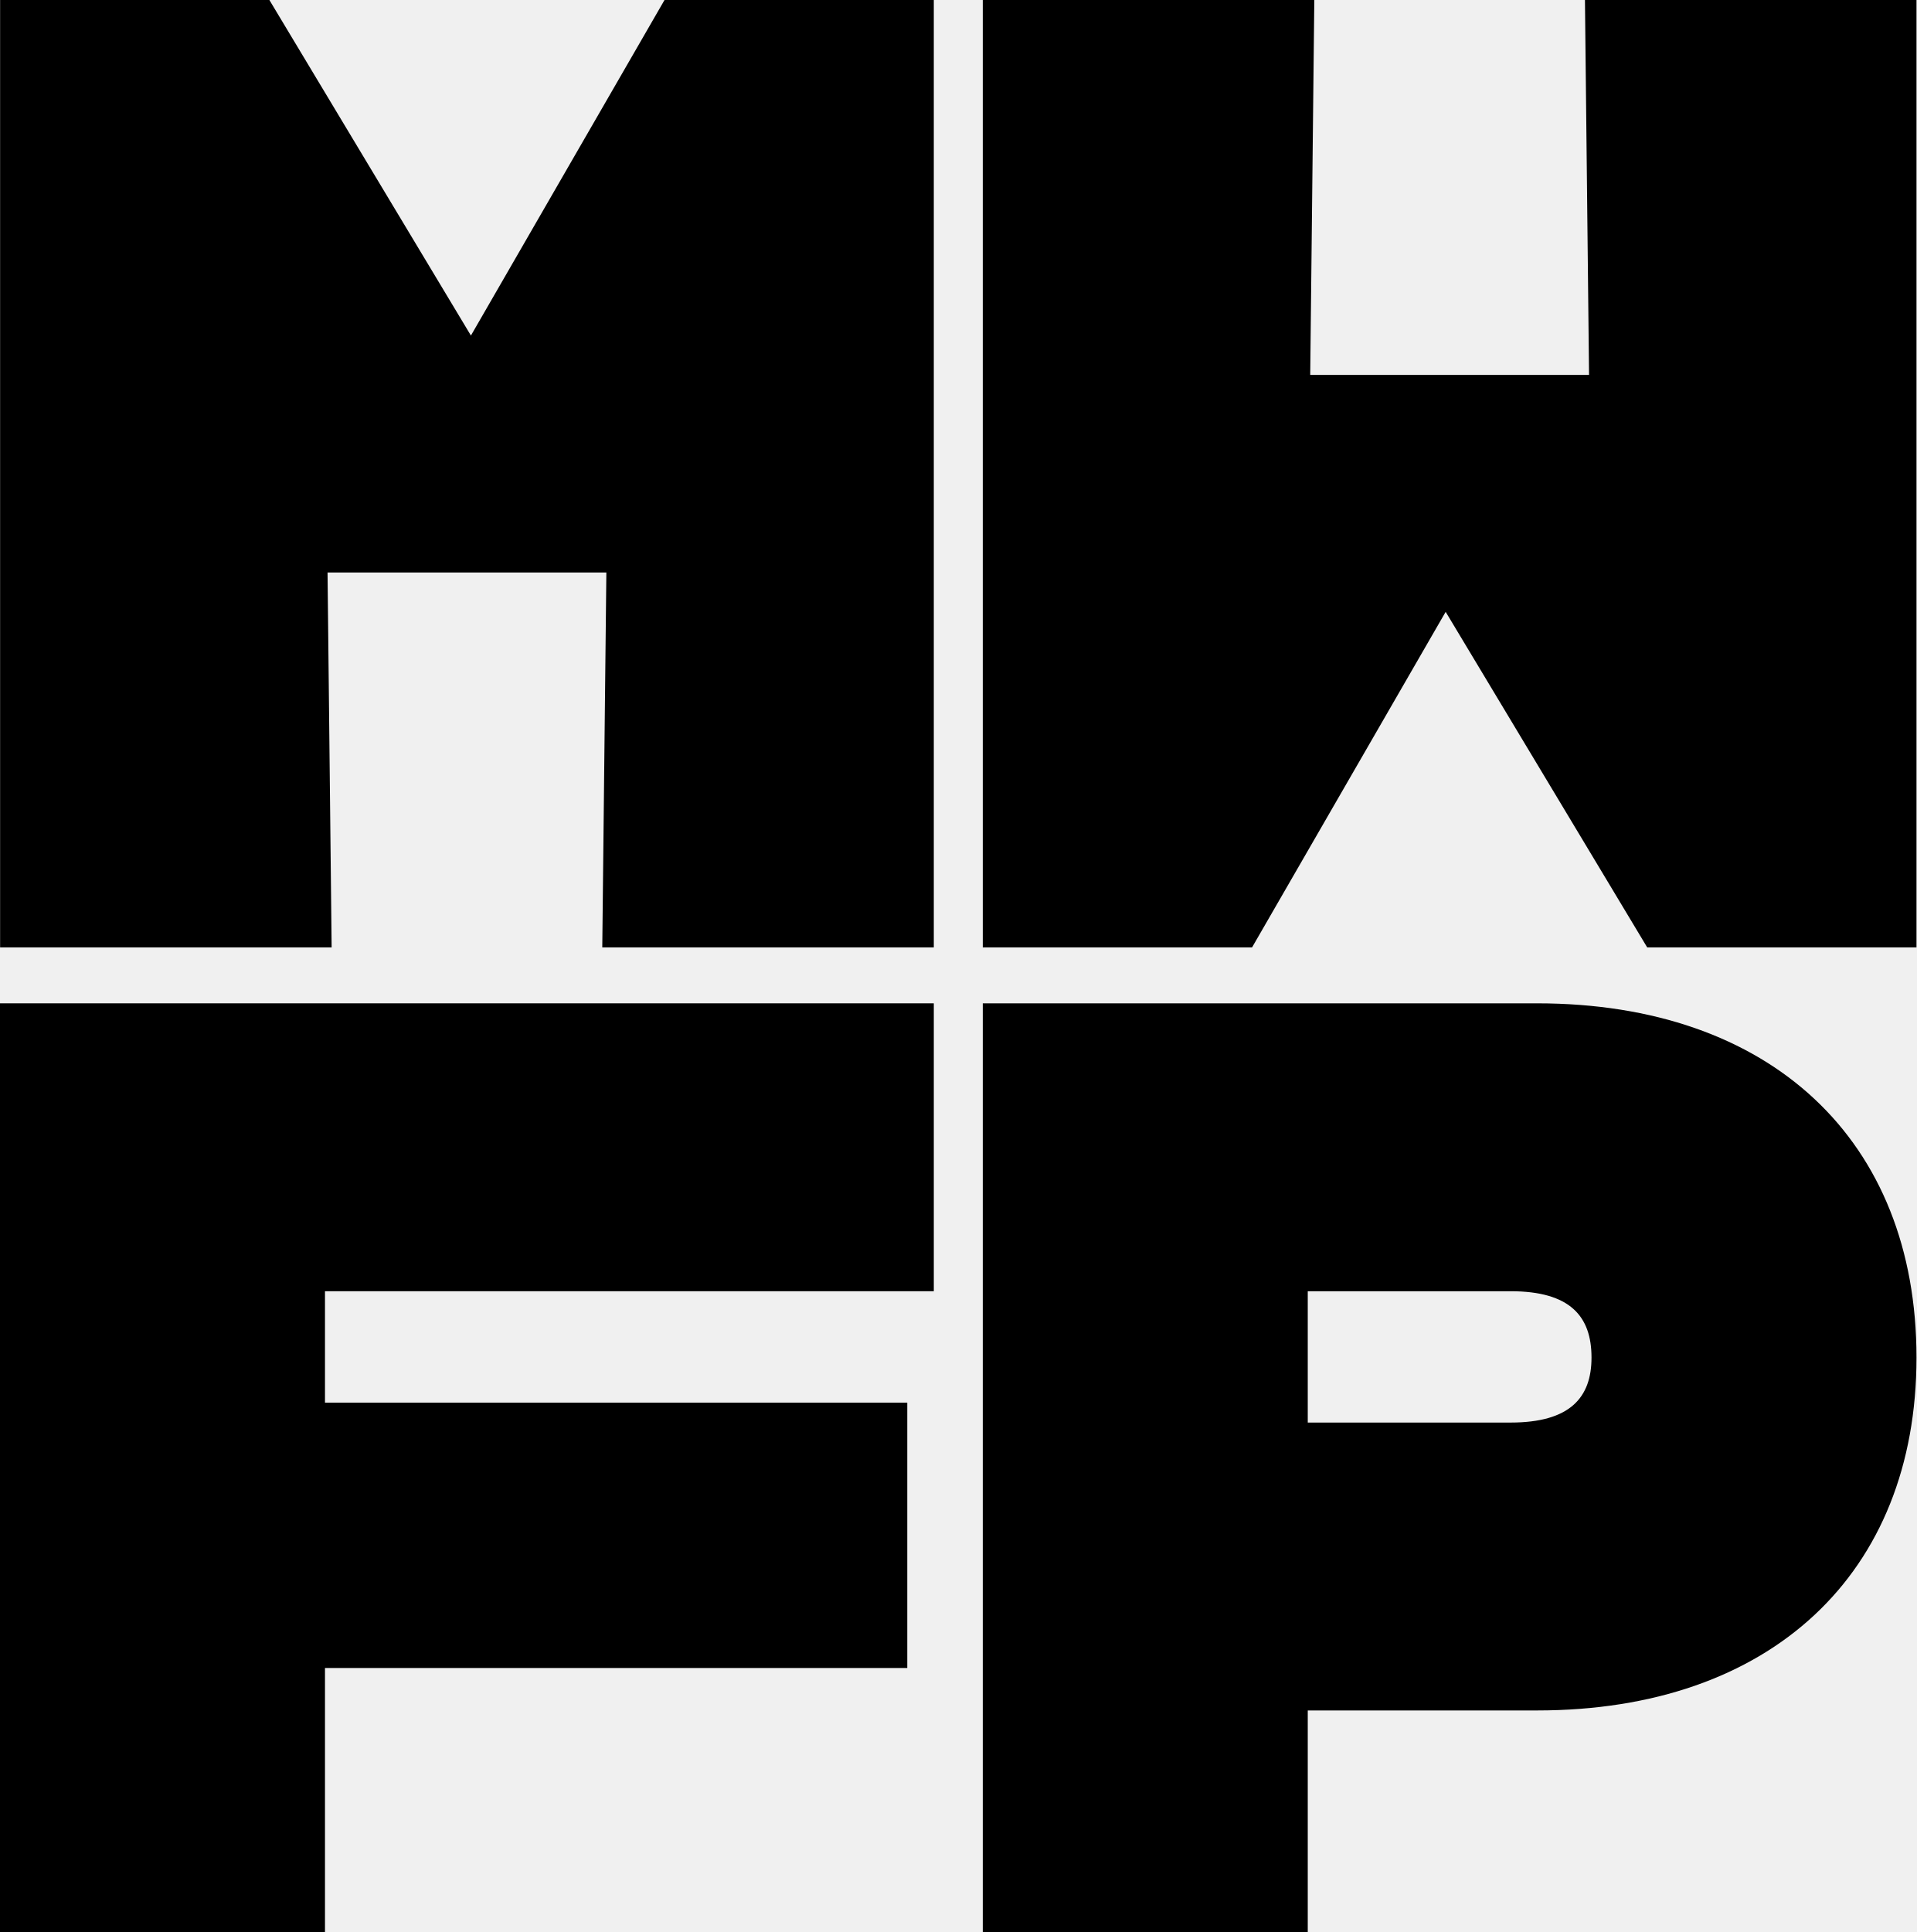
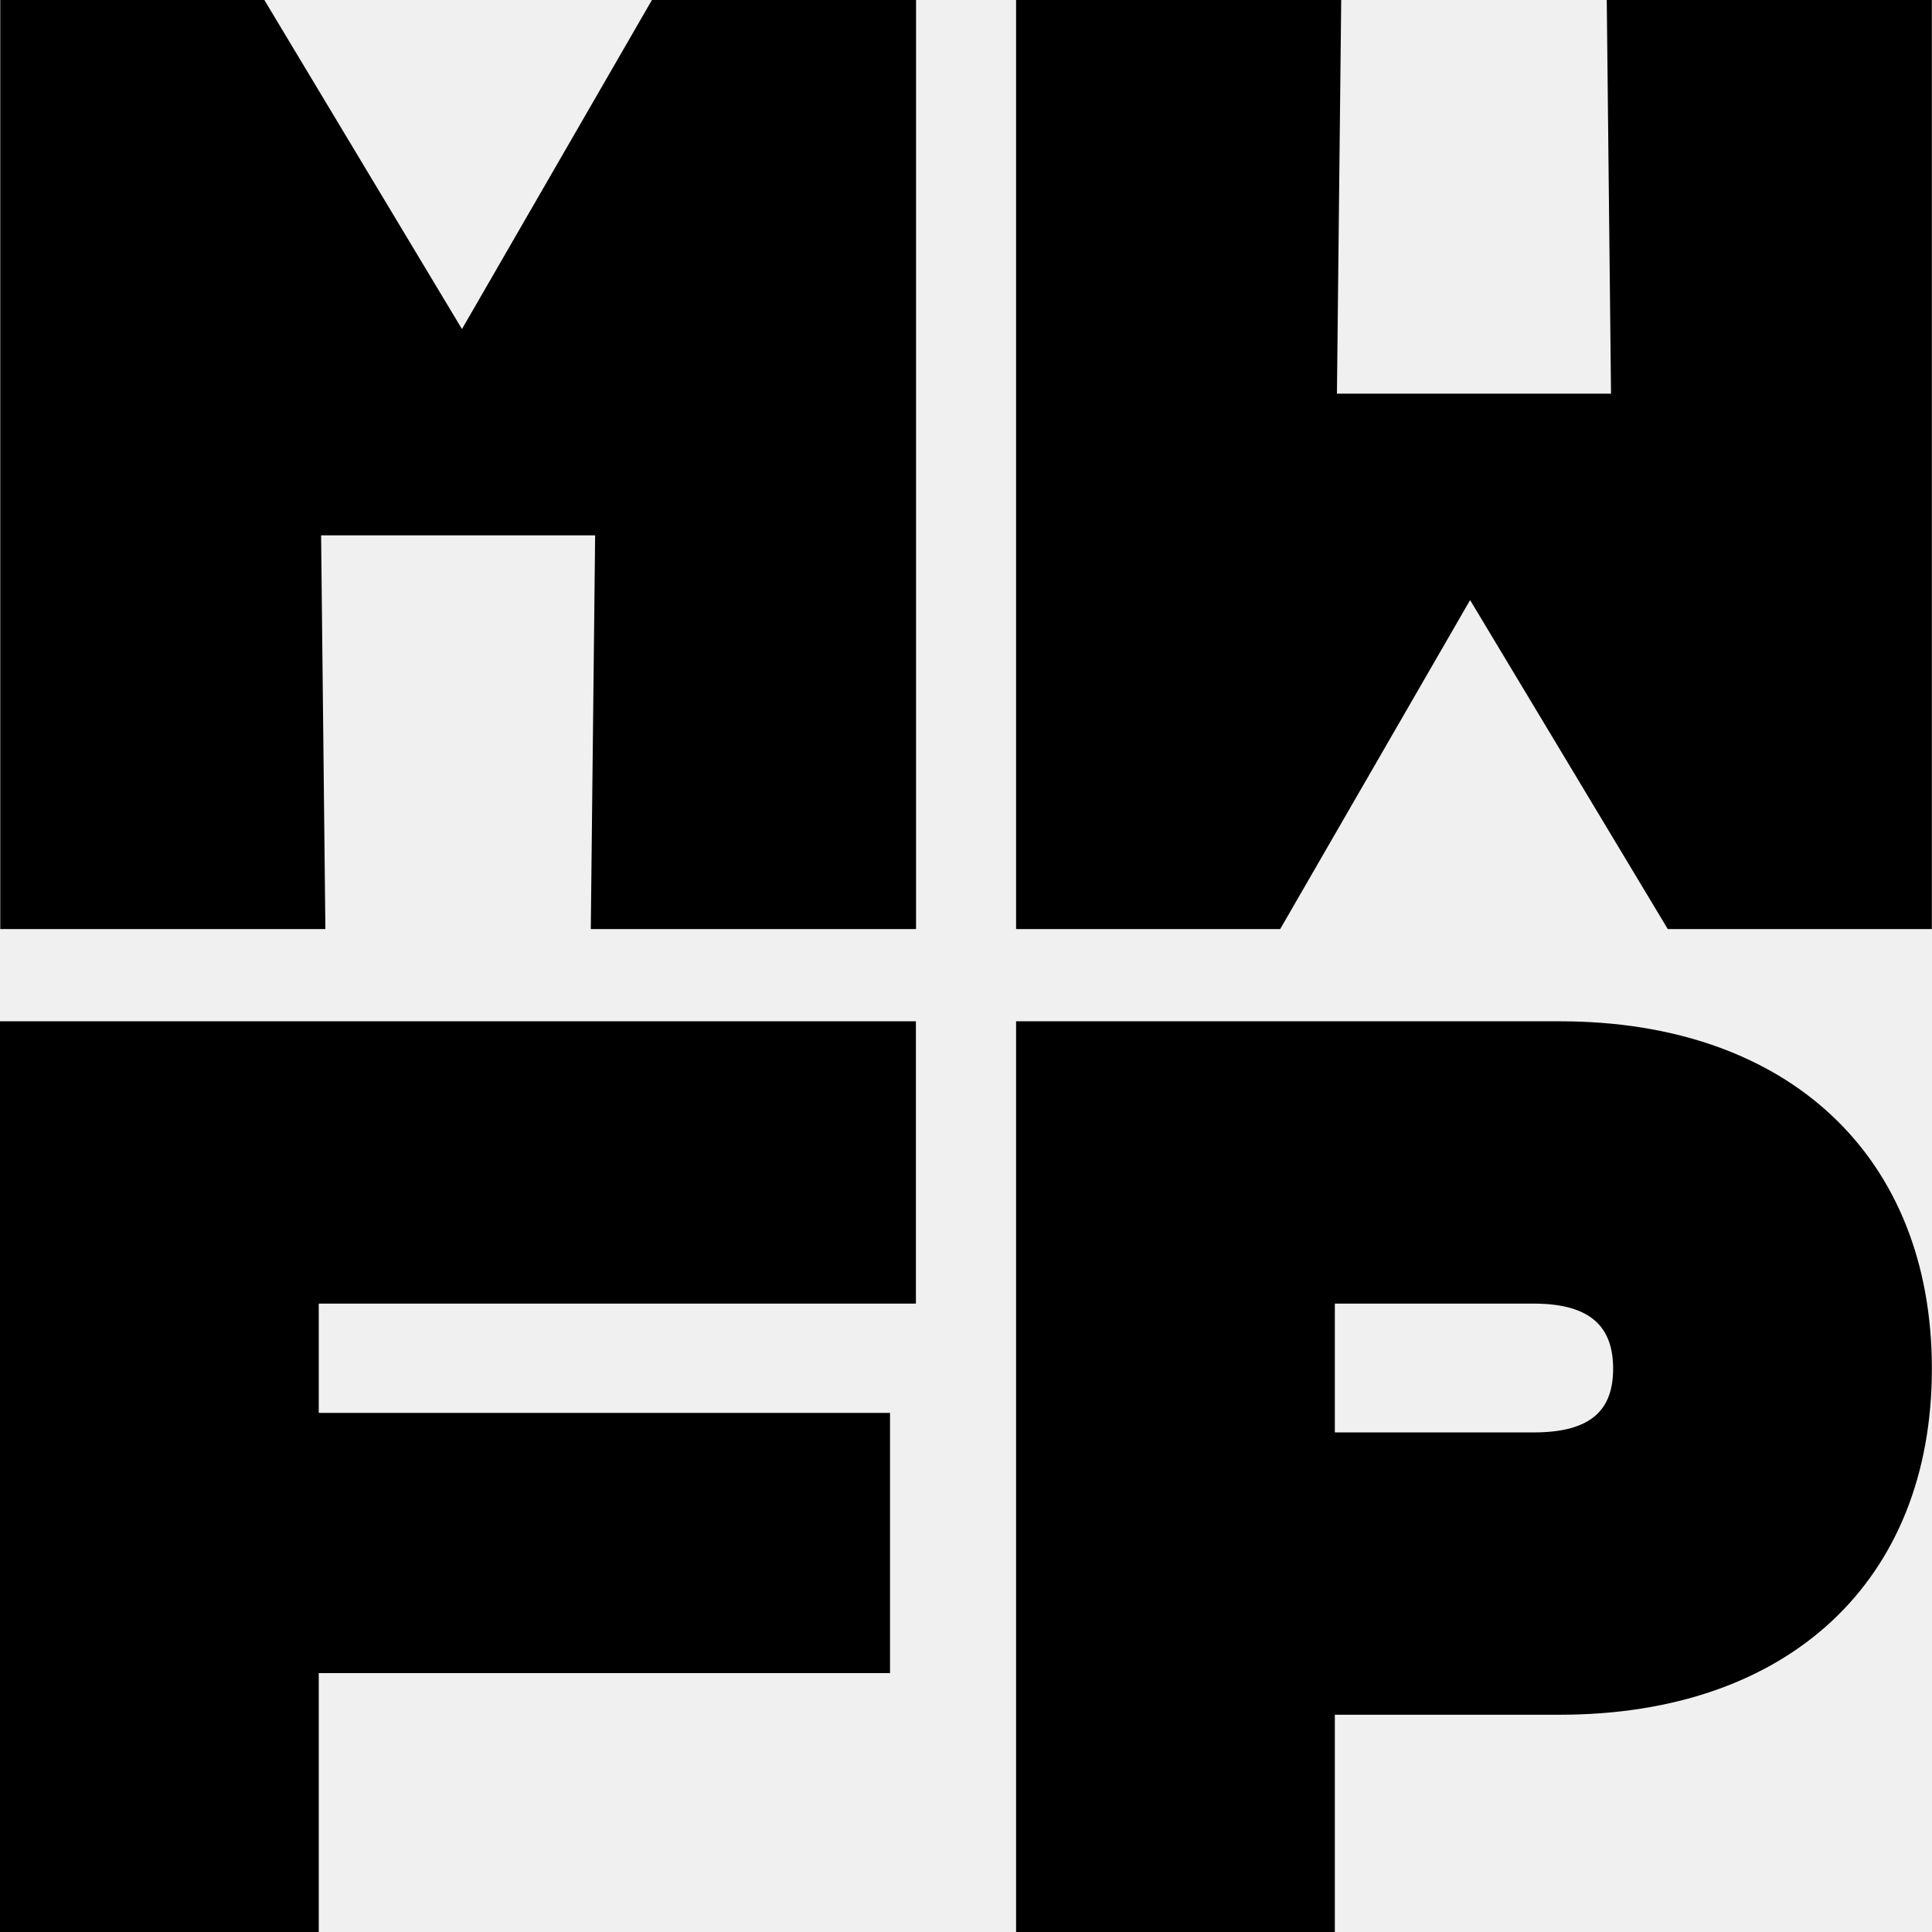
- <svg xmlns="http://www.w3.org/2000/svg" id="b" data-name="Layer 2" viewBox="0 0 1444.83 1456.286">
-   <style>
-     polygon, path {
-       fill: black;
-     }
-     @media (prefers-color-scheme: dark) {
-       polygon, path {
-         fill: white;
-       }
-     }
-   </style>
-   <g id="c" data-name="Layer 1">
+ <svg xmlns="http://www.w3.org/2000/svg" id="b" version="1.1" viewBox="0 0 1485 1485">
+   <g id="c">
    <g>
-       <polygon points="984.734 561.093 990.855 0 740.913 0 740.913 714.119 943.927 714.119 1108.174 429.492 1071.448 430.512 1241.817 714.119 1444.83 714.119 1444.83 0 1194.889 0 1201.01 561.093 1270.381 282.587 914.342 282.587 984.734 561.093" />
-       <polygon points="460.171 153.025 454.05 714.119 703.991 714.119 703.991 0 500.978 0 336.73 284.627 373.456 283.607 203.088 0 .074 0 .074 714.119 250.016 714.119 243.895 153.025 174.523 431.532 530.563 431.532 460.171 153.025" />
-       <path d="M230,1257.286h453.991v-200H230v200ZM0,973.286h703.991v-217H0v217ZM0,1456.286h245v-700H0v700Z" />
-       <path d="M875.913,756.286v217h262.917c45,0,61,19,61,50,0,30-16,49-61,49h-262.917v217h282.917c176,0,286-103,286-266,0-164-110-267-286-267h-282.917ZM740.913,1456.286h245v-700h-245v700Z" />
+       <polygon points="1024.8 561.1 1030.9 0 781 0 781 714.1 984 714.1 1148.3 429.5 1111.5 430.5 1281.9 714.1 1484.9 714.1 1484.9 0 1235 0 1241.1 561.1 1310.5 302.6 954.4 302.6 1024.8 561.1" />
+       <polygon points="460.3 153 454.1 714.1 704.1 714.1 704.1 0 501.1 0 336.8 284.6 373.5 283.6 203.2 0 .2 0 .2 714.1 250.1 714.1 244 153 174.6 411.5 530.6 411.5 460.3 153" />
+       <path d="M230.1,1286h454v-200H230.1v200ZM0,1002h704v-217H0v217ZM0,1485h245v-700H0v700Z" />
+       <path d="M916,785v217h262.9c45,0,61,19,61,50s-16,49-61,49h-262.9v217h282.9c176,0,286-103,286-266s-110-267-286-267h-282.9ZM781,1485h245v-700h-245v700Z" />
    </g>
  </g>
</svg>
